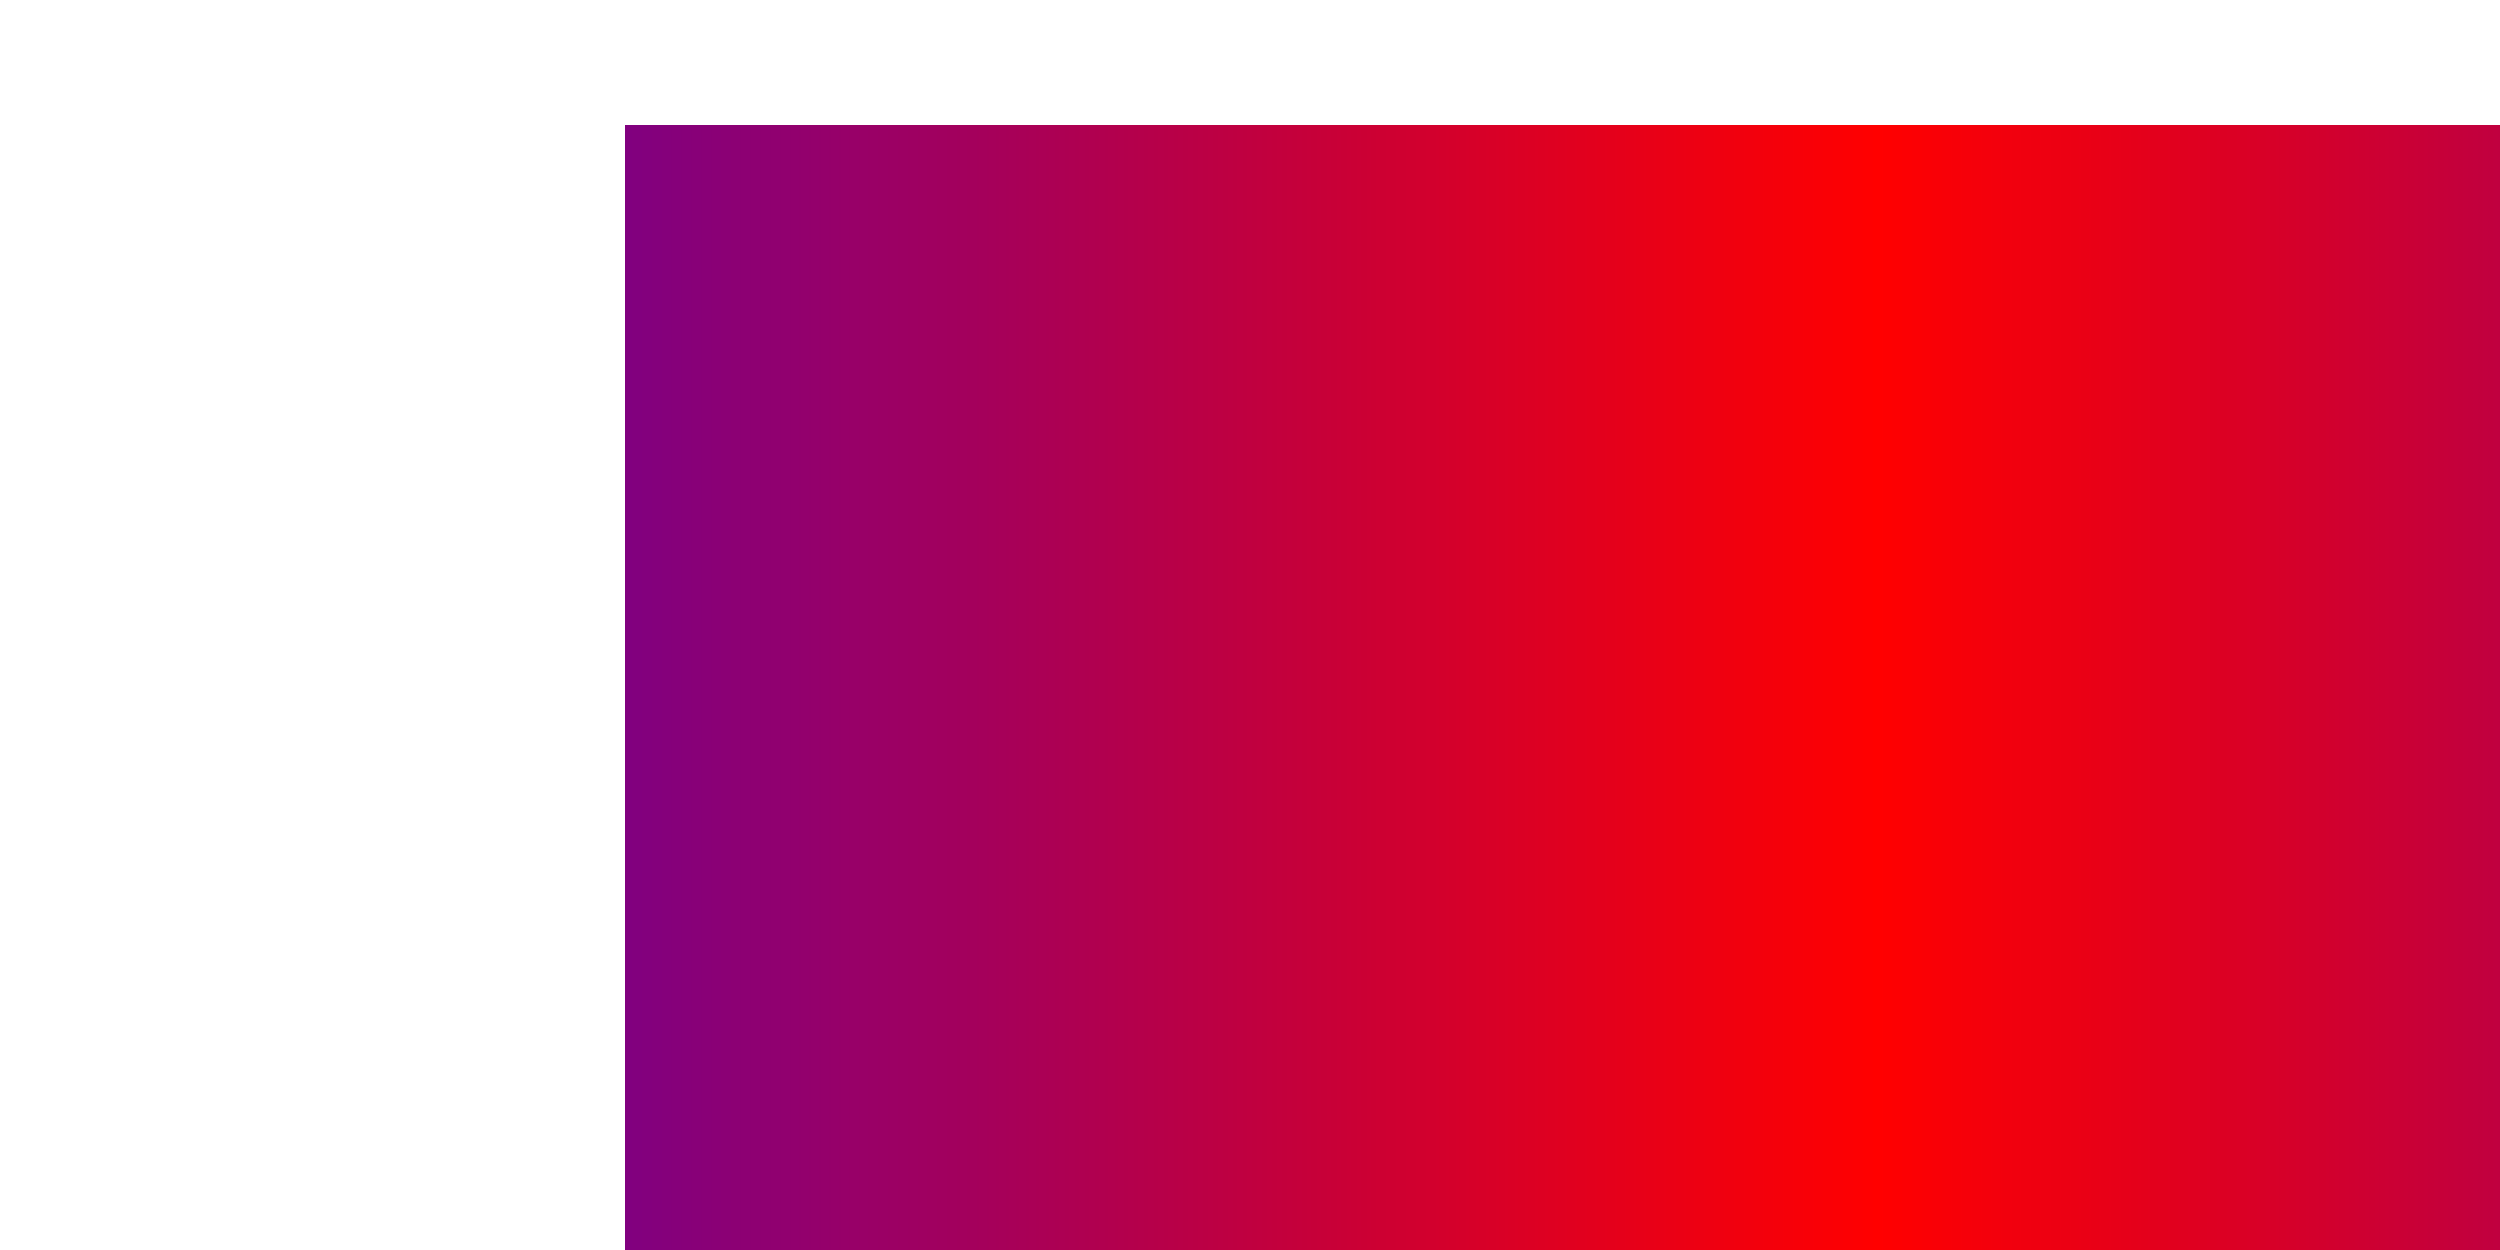
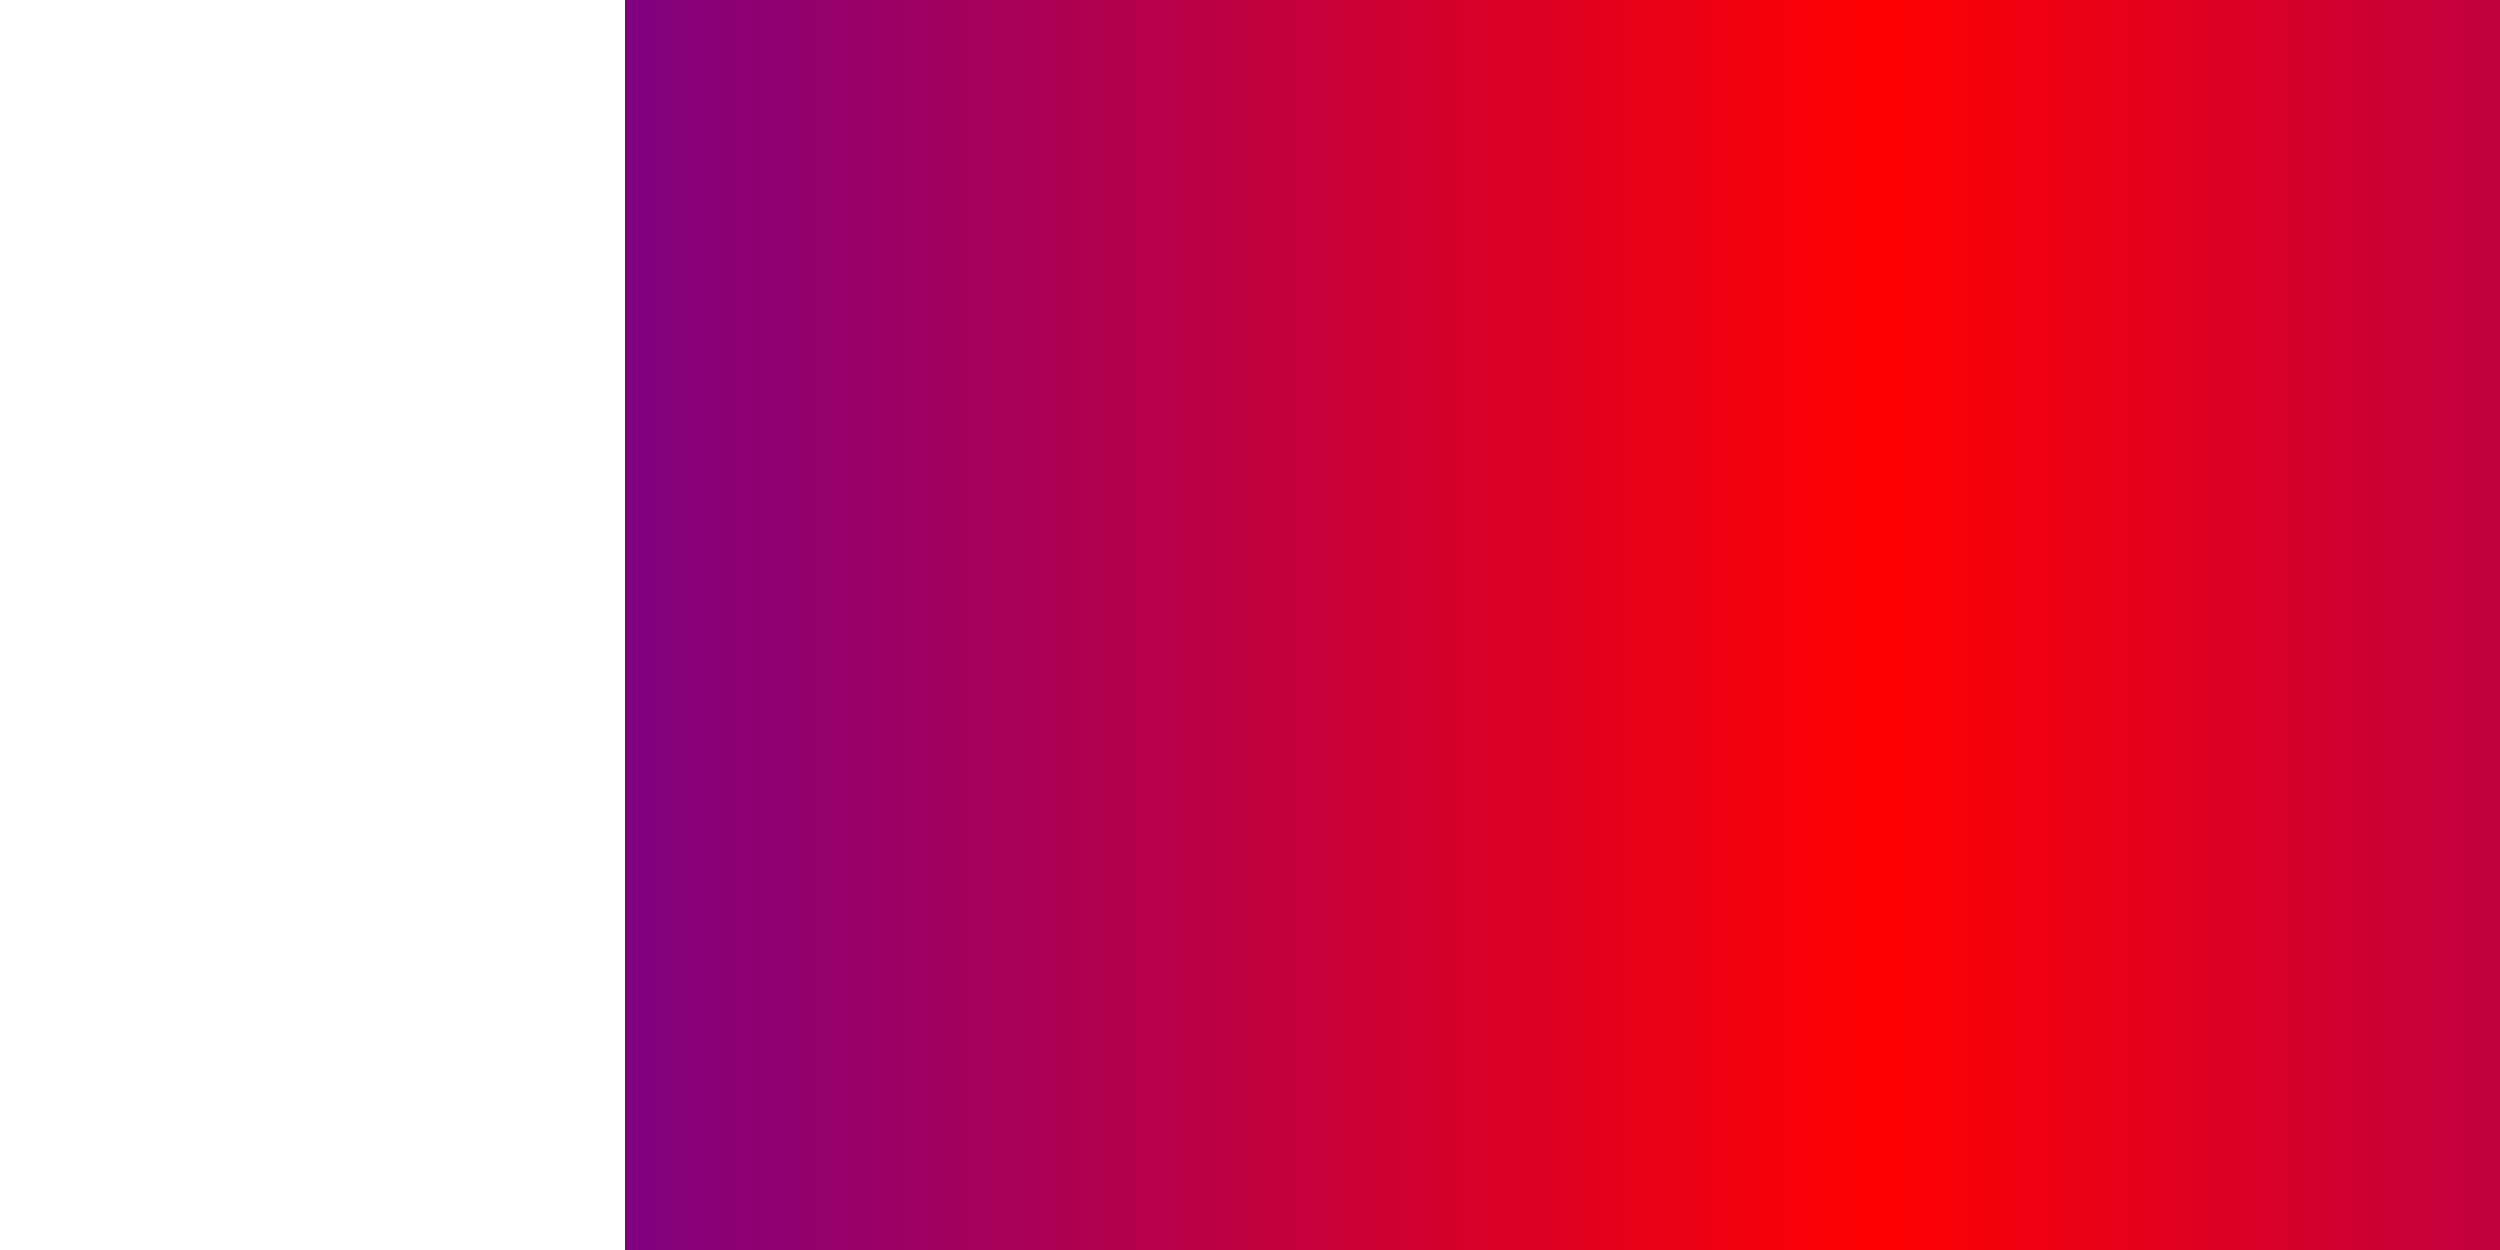
<svg xmlns="http://www.w3.org/2000/svg" width="400" height="200" viewBox="0 0 400 200">
  <defs>
    <linearGradient id="laserGradient" x1="0%" y1="50%" x2="100%" y2="50%">
      <stop offset="0%" stop-color="purple" />
      <stop offset="50%" stop-color="red" />
      <stop offset="100%" stop-color="purple" />
    </linearGradient>
  </defs>
-   <rect x="100" y="20" width="400" height="200" fill="url(#laserGradient)">
+   <rect x="100" y="0" width="400" height="200" fill="url(#laserGradient)">
    <animate attributeName="width" values="200; 250; 200" dur="0.1s" repeatCount="indefinite" />
    <animate attributeName="x" values="100; 75; 100" dur="0.1s" repeatCount="indefinite" />
  </rect>
</svg>
